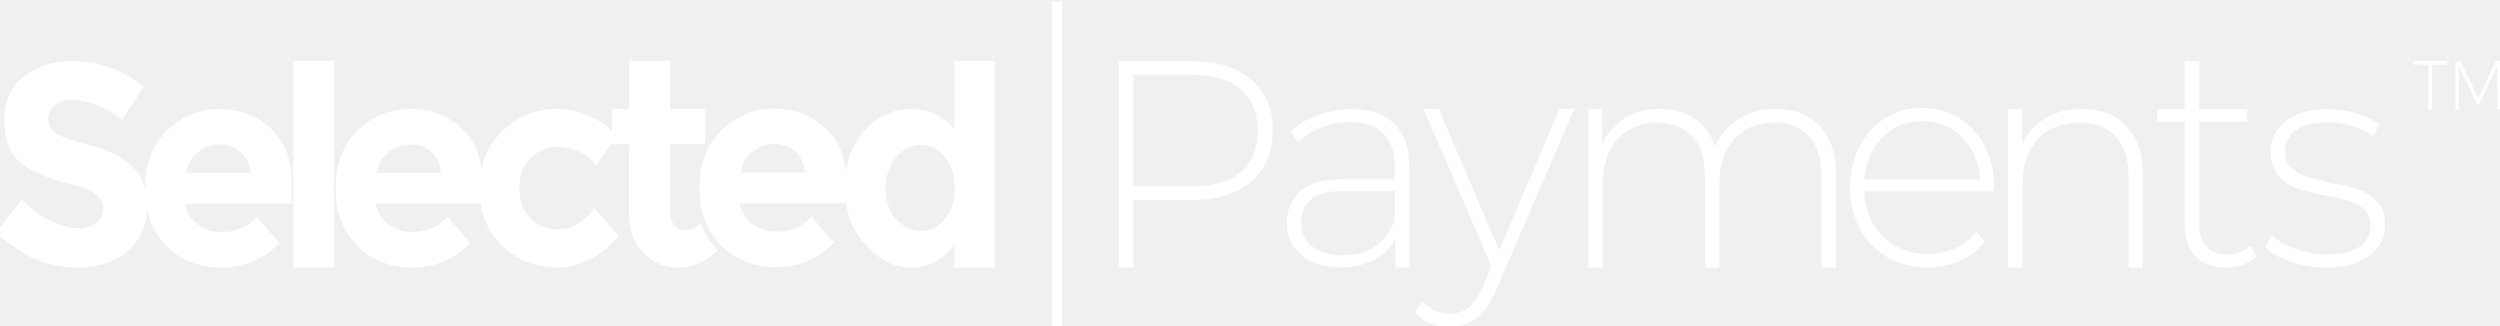
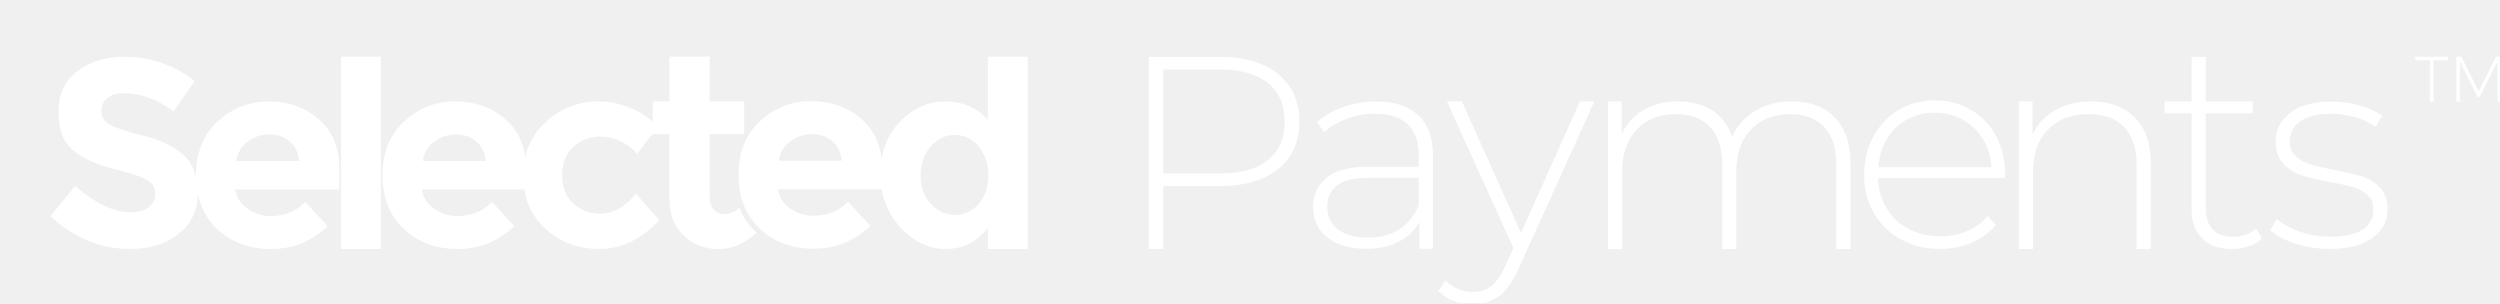
- <svg xmlns="http://www.w3.org/2000/svg" width="215" height="28" fill="#fff">
-   <path d="M207.539 5.24v.329h1.296v3.84h.32V5.57h1.296v-.33h-2.912zm3.623 0v4.163h.313V5.684l1.55 3.27h.186l1.562-3.27.012 3.719h.301V5.24h-.446l-1.513 3.2-1.525-3.2h-.446.006zM91.351.133h-.898v27.975h.898V.133zM23.273 11.024c-1.206-1.096-2.676-1.647-4.4-1.647s-3.225.615-4.497 1.844-1.905 2.883-1.905 4.961l.006.171c-.193-.83-.549-1.521-1.103-2.04-.856-.805-2.062-1.4-3.611-1.806-1.549-.399-2.538-.748-2.966-1.046-.428-.291-.645-.691-.645-1.191s.175-.9.524-1.204.832-.456 1.435-.456c1.513 0 2.972.564 4.388 1.692l1.845-2.801c-.808-.722-1.76-1.274-2.851-1.666s-2.182-.589-3.273-.589c-1.664 0-3.056.444-4.171 1.324S.379 8.711.379 10.34s.44 2.826 1.32 3.586 2.267 1.381 4.171 1.857c1.2.31 2.001.621 2.405.919.404.304.609.71.609 1.229s-.193.925-.573 1.229-.904.456-1.579.456c-1.495 0-3.122-.811-4.883-2.433l-2.17 2.801c2.074 2.015 4.4 3.022 6.986 3.022 1.79 0 3.237-.482 4.334-1.438 1.067-.931 1.61-2.135 1.64-3.612.265 1.267.82 2.338 1.688 3.2 1.248 1.236 2.821 1.857 4.732 1.857s3.569-.703 4.985-2.11l-1.965-2.237c-.796.868-1.808 1.299-3.038 1.299-.766 0-1.447-.228-2.056-.684s-.964-1.046-1.073-1.768h9.156v-1.964c0-1.914-.603-3.422-1.808-4.518l.012-.006zm-7.252 3.853c.09-.754.428-1.35 1.007-1.793.573-.444 1.212-.665 1.905-.665s1.278.215 1.766.64c.482.425.765 1.033.844 1.819h-5.51-.012zm66.053-9.639v5.829c-.965-1.128-2.212-1.692-3.737-1.692s-2.857.627-3.997 1.876c-.868.957-1.404 2.129-1.609 3.504-.139-1.559-.729-2.813-1.772-3.764-1.206-1.096-2.676-1.647-4.4-1.647s-3.225.615-4.497 1.844-1.905 2.883-1.905 4.961.621 3.739 1.869 4.974 2.821 1.857 4.732 1.857 3.569-.703 4.985-2.11l-1.959-2.237c-.796.868-1.808 1.299-3.038 1.299a3.33 3.33 0 0 1-2.055-.684c-.608-.456-.965-1.046-1.073-1.768h9.132c.217 1.362.766 2.541 1.646 3.536 1.169 1.324 2.495 1.99 3.984 1.99s2.719-.646 3.701-1.939v1.939h3.502V5.238H82.08h-.006zM63.707 14.85c.09-.754.428-1.35 1.007-1.793.573-.444 1.212-.665 1.905-.665s1.278.216 1.766.64c.482.425.766 1.033.844 1.819h-5.51-.012zm17.559 3.992c-.567.678-1.26 1.02-2.067 1.02s-1.519-.342-2.128-1.02-.91-1.552-.91-2.617.295-1.958.886-2.674c.591-.722 1.302-1.084 2.128-1.084s1.525.355 2.092 1.071c.567.71.85 1.603.85 2.674s-.283 1.945-.85 2.63z" />
-   <path d="M60.237 19.191c-.392.386-.838.596-1.356.596-.344 0-.639-.146-.886-.431s-.374-.684-.374-1.191v-5.772h3.038V9.37h-3.038V5.638v-.406h-3.526V9.37h-1.471v1.882a6.88 6.88 0 0 0-1.989-1.293c-.928-.393-1.838-.589-2.743-.589-1.808 0-3.37.634-4.684 1.901a6.24 6.24 0 0 0-1.796 3.25c-.181-1.438-.76-2.61-1.742-3.504-1.206-1.096-2.676-1.647-4.4-1.647s-3.225.615-4.497 1.844-1.905 2.883-1.905 4.961.621 3.738 1.869 4.974 2.821 1.857 4.732 1.857 3.569-.703 4.985-2.11l-1.965-2.237c-.796.868-1.808 1.299-3.038 1.299-.766 0-1.447-.228-2.056-.684s-.965-1.046-1.073-1.768h9.012c.223 1.438.838 2.649 1.851 3.624 1.302 1.255 2.893 1.875 4.774 1.875s3.635-.887 5.256-2.655l-2.08-2.452c-.934 1.229-1.983 1.844-3.153 1.844-.886 0-1.664-.31-2.327-.931s-.995-1.495-.995-2.617.332-1.996.995-2.63a3.33 3.33 0 0 1 2.369-.944c.573 0 1.157.139 1.742.418s1.079.672 1.483 1.179l1.32-1.819h1.519v5.944c0 1.438.416 2.579 1.248 3.415s1.851 1.255 3.062 1.255 2.291-.507 3.358-1.502c-.012-.013-.024-.025-.042-.038a6.48 6.48 0 0 1-1.483-2.275l.006-.006zm-27.819-4.315c.096-.754.428-1.35 1.007-1.793.573-.444 1.212-.665 1.905-.665s1.278.215 1.766.64.766 1.033.844 1.819h-5.51-.012zm-3.697-9.638h-3.502v17.767h3.502V5.238zm78.873 1.605c-1.242-1.058-2.954-1.584-5.142-1.584h-6.233v17.742h1.266v-5.804h4.967c2.188 0 3.9-.526 5.142-1.584s1.862-2.515 1.862-4.372-.621-3.339-1.862-4.397zm-.893 7.946c-.976.83-2.393 1.242-4.249 1.242h-4.967V6.425h4.967c1.856 0 3.267.418 4.249 1.255s1.465 2.021 1.465 3.561-.488 2.718-1.465 3.548zm13.204-4.137c-.862-.849-2.092-1.274-3.701-1.274-.995 0-1.947.165-2.857.501s-1.688.798-2.333 1.4l.621.925c.548-.513 1.211-.925 2.001-1.236a6.64 6.64 0 0 1 2.471-.463c1.26 0 2.213.323 2.87.976.651.653.982 1.603.982 2.851v1.077h-4.448c-1.688 0-2.918.348-3.69 1.039s-1.157 1.597-1.157 2.712.416 2.072 1.254 2.775 1.977 1.052 3.418 1.052c1.109 0 2.061-.222 2.857-.653a4.41 4.41 0 0 0 1.814-1.837v2.497h1.194v-8.611c0-1.647-.428-2.896-1.29-3.738l-.006.006zm.048 8.294c-.38.976-.946 1.724-1.7 2.237s-1.669.773-2.742.773c-1.146 0-2.032-.253-2.659-.76s-.946-1.198-.946-2.072.283-1.502.856-1.977c.572-.482 1.495-.722 2.767-.722h4.418v2.522h.006zm15.428-9.569l-6.655 15.435c-.494 1.198-1.073 2.047-1.724 2.554-.651.501-1.428.754-2.32.754-.597 0-1.158-.101-1.676-.311-.525-.209-.965-.513-1.326-.912l.621-.989c.663.71 1.464 1.065 2.411 1.065.627 0 1.169-.184 1.615-.545.446-.367.862-.988 1.242-1.876l.693-1.641-5.835-13.541h1.314l5.19 12.16 5.19-12.16h1.266l-.006.006zm21.135 1.477c.916.982 1.381 2.402 1.381 4.252v7.902h-1.242v-7.8c0-1.521-.356-2.674-1.067-3.472-.711-.792-1.706-1.191-2.978-1.191-1.459 0-2.61.475-3.466 1.426-.85.95-1.278 2.23-1.278 3.834v7.205h-1.242v-7.8c0-1.521-.355-2.674-1.067-3.472-.711-.792-1.706-1.191-2.977-1.191-1.459 0-2.611.475-3.467 1.426s-1.277 2.23-1.277 3.834v7.205h-1.242V9.377h1.193v3.003c.428-.95 1.073-1.686 1.923-2.218.85-.526 1.869-.792 3.044-.792s2.17.279 2.99.83 1.405 1.362 1.748 2.433a5.19 5.19 0 0 1 2.026-2.383c.916-.589 1.989-.881 3.219-.881 1.603 0 2.869.494 3.785 1.476l-.006.006zm14.979 5.234c0-1.312-.271-2.49-.808-3.523-.536-1.039-1.278-1.844-2.212-2.421s-1.989-.868-3.165-.868-2.236.291-3.176.881c-.947.589-1.682 1.407-2.225 2.446-.536 1.046-.807 2.224-.807 3.536s.283 2.515.856 3.548a6.22 6.22 0 0 0 2.369 2.433c1.006.589 2.158.881 3.454.881.994 0 1.916-.19 2.766-.57s1.562-.925 2.122-1.635l-.717-.855c-.482.621-1.079 1.096-1.802 1.413a5.65 5.65 0 0 1-2.345.482c-1.025 0-1.947-.222-2.767-.672a4.97 4.97 0 0 1-1.947-1.907c-.482-.817-.736-1.755-.772-2.813h11.152l.024-.361v.006zm-11.152-.646c.067-.969.32-1.837.76-2.604a4.77 4.77 0 0 1 1.754-1.787c.729-.425 1.549-.634 2.459-.634s1.73.215 2.46.646 1.314 1.027 1.766 1.787c.446.76.693 1.622.747 2.592h-9.934-.012zm22.535-4.588c.947.982 1.417 2.402 1.417 4.252v7.902h-1.242v-7.8c0-1.521-.368-2.674-1.103-3.472-.735-.792-1.766-1.191-3.092-1.191-1.525 0-2.725.475-3.599 1.426s-1.314 2.23-1.314 3.834v7.205h-1.242V9.377h1.194v3.029a5.08 5.08 0 0 1 2.001-2.23c.886-.539 1.935-.805 3.14-.805 1.622 0 2.906.494 3.852 1.476l-.012.006zm11.194 11.19c-.314.311-.706.551-1.182.716a4.46 4.46 0 0 1-1.477.247c-1.127 0-1.995-.323-2.61-.976-.615-.646-.916-1.552-.916-2.712v-8.846H185.5V9.378h2.387V5.253h1.242v4.125h4.123v1.096h-4.123v8.719c0 .881.205 1.552.609 2.009s1.006.684 1.802.684 1.483-.253 2.013-.754l.525.906-.006.006zm2.937.469c-.946-.323-1.682-.735-2.212-1.236l.573-1.026c.53.463 1.211.849 2.049 1.16s1.712.463 2.622.463c1.308 0 2.273-.222 2.894-.665s.928-1.064.928-1.85c0-.564-.169-1.014-.506-1.337s-.76-.564-1.254-.722-1.182-.317-2.062-.488c-1.025-.19-1.856-.393-2.483-.615a3.91 3.91 0 0 1-1.616-1.077c-.446-.494-.669-1.185-.669-2.059 0-1.064.428-1.939 1.278-2.636s2.068-1.039 3.641-1.039a8.62 8.62 0 0 1 2.459.361c.814.241 1.471.558 1.99.95l-.573 1.027c-.531-.393-1.133-.697-1.815-.9a7.26 7.26 0 0 0-2.085-.31c-1.206 0-2.122.234-2.731.697-.615.463-.916 1.071-.916 1.825 0 .602.175 1.065.518 1.4a3.27 3.27 0 0 0 1.278.748c.506.165 1.212.336 2.122.526 1.013.19 1.827.393 2.447.602a3.79 3.79 0 0 1 1.58 1.039c.428.482.645 1.14.645 1.977 0 1.115-.446 2.002-1.339 2.674s-2.151 1.001-3.773 1.001a9.11 9.11 0 0 1-2.978-.488h-.012z" />
+ <svg xmlns="http://www.w3.org/2000/svg" width="231" height="28" fill="none">
+   <g clip-path="url(#A)" fill="#fff">
+     <path d="M223.161 5.24v.329h1.362v3.84h.336V5.57h1.362v-.33h-3.06zm3.808 0v4.163h.329V5.684l1.629 3.27h.196l1.641-3.27.013 3.719h.317V5.24h-.469l-1.591 3.2-1.603-3.2h-.469.007zM29.464 11.023c-1.267-1.096-2.813-1.647-4.626-1.647s-3.39.615-4.727 1.844-2.002 2.883-2.002 4.961l.006.171c-.203-.83-.577-1.521-1.16-2.04-.9-.805-2.167-1.4-3.795-1.806-1.628-.399-2.668-.748-3.117-1.045-.45-.292-.678-.691-.678-1.191s.184-.9.551-1.204.874-.456 1.508-.456c1.59 0 3.124.564 4.613 1.692l1.94-2.802c-.849-.722-1.85-1.274-2.997-1.666a10.56 10.56 0 0 0-3.441-.589c-1.749 0-3.213.444-4.385 1.324s-1.755 2.142-1.755 3.77.463 2.826 1.388 3.586 2.382 1.381 4.385 1.856c1.261.31 2.104.621 2.528.919a1.43 1.43 0 0 1 .64 1.229 1.46 1.46 0 0 1-.602 1.229c-.399.304-.95.456-1.66.456-1.572 0-3.282-.811-5.133-2.433l-2.281 2.801c2.18 2.015 4.626 3.022 7.344 3.022 1.882 0 3.403-.482 4.556-1.438 1.121-.931 1.692-2.135 1.723-3.612.279 1.267.862 2.338 1.774 3.2 1.312 1.235 2.965 1.856 4.974 1.856s3.751-.703 5.24-2.11l-2.066-2.237c-.836.868-1.901 1.299-3.193 1.299-.805 0-1.521-.228-2.161-.684s-1.014-1.046-1.128-1.768h9.625v-1.964c0-1.914-.634-3.422-1.901-4.518l.013-.006zm-7.623 3.853a2.52 2.52 0 0 1 1.058-1.793c.602-.444 1.274-.665 2.002-.665s1.343.215 1.857.64c.507.425.805 1.033.887 1.819h-5.791-.013zm69.435-9.638v5.829c-1.014-1.128-2.325-1.692-3.928-1.692s-3.003.627-4.201 1.876c-.912.957-1.476 2.129-1.692 3.504-.146-1.559-.767-2.813-1.863-3.764-1.267-1.096-2.813-1.647-4.626-1.647s-3.39.615-4.727 1.844-2.002 2.883-2.002 4.961.653 3.739 1.964 4.974 2.965 1.857 4.974 1.857 3.751-.703 5.24-2.11l-2.059-2.237c-.836.868-1.901 1.299-3.193 1.299-.805 0-1.521-.228-2.161-.684s-1.014-1.046-1.128-1.768h9.6c.228 1.362.805 2.541 1.73 3.536 1.229 1.324 2.623 1.99 4.188 1.99s2.858-.646 3.891-1.939v1.939h3.681V5.238h-3.681-.006zM71.969 14.85a2.52 2.52 0 0 1 1.058-1.793c.602-.444 1.274-.665 2.002-.665s1.343.216 1.857.64c.507.425.805 1.033.887 1.819h-5.791-.013zm18.458 3.992c-.596.678-1.324 1.02-2.173 1.02s-1.597-.342-2.237-1.02-.957-1.552-.957-2.617.31-1.958.931-2.674c.621-.722 1.369-1.084 2.237-1.084s1.603.355 2.199 1.071c.596.71.893 1.603.893 2.674s-.298 1.945-.893 2.63z" />
+     <path d="M68.319 19.191c-.412.386-.881.596-1.426.596a1.22 1.22 0 0 1-.931-.431c-.26-.285-.393-.684-.393-1.191v-5.772h3.194V9.37H65.57V5.638v-.406h-3.707V9.37h-1.546v1.882a7.26 7.26 0 0 0-2.091-1.293c-.976-.393-1.933-.589-2.883-.589-1.901 0-3.542.634-4.923 1.901a6.16 6.16 0 0 0-1.888 3.25c-.19-1.438-.798-2.61-1.831-3.504-1.267-1.096-2.813-1.647-4.626-1.647s-3.39.615-4.727 1.844-2.002 2.883-2.002 4.961.653 3.738 1.964 4.974 2.965 1.857 4.974 1.857 3.751-.703 5.24-2.11l-2.066-2.237c-.836.868-1.901 1.299-3.194 1.299-.805 0-1.521-.228-2.161-.684s-1.014-1.046-1.128-1.768h9.473a6.11 6.11 0 0 0 1.945 3.624c1.369 1.255 3.041 1.875 5.018 1.875s3.821-.887 5.525-2.655l-2.186-2.452c-.982 1.229-2.085 1.844-3.314 1.844-.931 0-1.749-.31-2.446-.931s-1.046-1.495-1.046-2.617.349-1.996 1.046-2.63a3.6 3.6 0 0 1 2.49-.944c.602 0 1.217.139 1.831.418a4.35 4.35 0 0 1 1.559 1.179l1.388-1.819h1.597v5.944c0 1.438.437 2.579 1.312 3.415s1.945 1.255 3.219 1.255 2.408-.507 3.529-1.502c-.013-.013-.025-.025-.044-.038a6.46 6.46 0 0 1-1.559-2.275l.006-.006zm-29.242-4.315a2.54 2.54 0 0 1 1.058-1.793c.602-.444 1.274-.665 2.002-.665s1.343.215 1.857.64.805 1.033.887 1.819H39.09h-.013zm-3.884-9.638h-3.681v17.767h3.681V5.238zm82.911 1.604c-1.305-1.058-3.105-1.584-5.405-1.584h-6.552V23h1.331v-5.804h5.221c2.3 0 4.1-.526 5.405-1.584s1.958-2.515 1.958-4.372-.653-3.339-1.958-4.397zm-.938 7.946c-1.026.83-2.516 1.242-4.467 1.242h-5.221V6.424h5.221c1.951 0 3.434.418 4.467 1.255 1.027.836 1.54 2.021 1.54 3.561s-.513 2.718-1.54 3.548zm13.877-4.137c-.906-.849-2.199-1.274-3.891-1.274a9 9 0 0 0-3.003.501c-.957.336-1.774.798-2.452 1.4l.652.925c.577-.513 1.274-.925 2.104-1.236.824-.31 1.692-.463 2.598-.463 1.324 0 2.325.323 3.016.976.684.653 1.033 1.603 1.033 2.851v1.077h-4.676c-1.775 0-3.067.348-3.878 1.039s-1.217 1.597-1.217 2.712.437 2.072 1.318 2.775 2.078 1.052 3.593 1.052c1.166 0 2.167-.222 3.003-.653a4.52 4.52 0 0 0 1.907-1.838v2.497h1.255v-8.611c0-1.647-.45-2.896-1.356-3.738l-.006.006zm.05 8.294c-.399.976-.994 1.723-1.786 2.237s-1.756.773-2.883.773c-1.204 0-2.136-.253-2.795-.76s-.995-1.198-.995-2.072.298-1.502.9-1.977c.602-.482 1.572-.722 2.909-.722h4.644v2.522h.006zm16.221-9.568l-6.995 15.435c-.519 1.198-1.128 2.047-1.812 2.554-.684.501-1.502.754-2.44.754a4.88 4.88 0 0 1-1.761-.311c-.551-.209-1.014-.513-1.394-.912l.653-.989c.697.71 1.539 1.065 2.534 1.065.659 0 1.229-.184 1.698-.545.469-.367.906-.988 1.306-1.876l.728-1.641-6.133-13.541h1.381l5.456 12.16 5.455-12.16h1.331l-.007.006zm22.216 1.477c.963.982 1.451 2.402 1.451 4.252v7.902h-1.305v-7.8c0-1.521-.374-2.674-1.122-3.472-.748-.792-1.793-1.191-3.13-1.191-1.534 0-2.744.475-3.644 1.426-.893.95-1.343 2.23-1.343 3.834v7.205h-1.305v-7.8c0-1.521-.374-2.674-1.122-3.472-.747-.792-1.793-1.191-3.13-1.191-1.533 0-2.744.475-3.643 1.426s-1.344 2.23-1.344 3.834v7.205h-1.305V9.377h1.255v3.003a5.04 5.04 0 0 1 2.021-2.218c.893-.526 1.964-.792 3.2-.792s2.281.279 3.143.83 1.476 1.362 1.837 2.433c.45-1.001 1.16-1.793 2.129-2.383.963-.589 2.091-.881 3.384-.881 1.685 0 3.016.494 3.979 1.476l-.006.006zm15.746 5.233c0-1.312-.285-2.49-.849-3.523a6.16 6.16 0 0 0-2.326-2.421c-.982-.577-2.091-.868-3.326-.868s-2.351.291-3.34.881-1.767 1.407-2.338 2.446c-.564 1.046-.849 2.224-.849 3.536s.298 2.515.9 3.548c.602 1.039 1.432 1.85 2.49 2.433 1.058.589 2.269.881 3.631.881 1.045 0 2.015-.19 2.908-.57s1.641-.925 2.231-1.635l-.754-.855a4.79 4.79 0 0 1-1.895 1.413c-.754.323-1.578.482-2.465.482-1.077 0-2.046-.222-2.908-.672a5.12 5.12 0 0 1-2.047-1.907c-.507-.817-.773-1.755-.811-2.813h11.722l.026-.361v.006zm-11.723-.646c.07-.969.336-1.838.799-2.604a4.9 4.9 0 0 1 1.844-1.787c.767-.425 1.628-.634 2.585-.634s1.818.215 2.585.646a5.11 5.11 0 0 1 1.857 1.787c.469.76.728 1.622.785 2.592h-10.442-.013zm23.692-4.587c.995.982 1.489 2.402 1.489 4.252v7.902h-1.305v-7.8c0-1.521-.386-2.674-1.159-3.472-.773-.792-1.857-1.191-3.251-1.191-1.603 0-2.864.475-3.783 1.426s-1.381 2.23-1.381 3.834v7.205h-1.305V9.377h1.254v3.029c.469-.95 1.172-1.692 2.104-2.23s2.034-.805 3.301-.805c1.705 0 3.054.494 4.049 1.476l-.013.006zm11.76 11.189c-.329.311-.741.551-1.241.716s-1.014.247-1.553.247c-1.185 0-2.097-.323-2.744-.976-.646-.646-.963-1.552-.963-2.712v-8.846h-2.509V9.377h2.509V5.252h1.306v4.125h4.334v1.096h-4.334v8.719c0 .881.215 1.552.64 2.009s1.058.684 1.894.684 1.559-.253 2.117-.754l.551.906-.007.006zm3.086.469c-.995-.323-1.768-.735-2.325-1.236l.601-1.026c.558.462 1.274.849 2.155 1.159s1.799.463 2.756.463c1.375 0 2.389-.222 3.042-.665a2.11 2.11 0 0 0 .975-1.85c0-.564-.177-1.014-.532-1.337s-.798-.564-1.318-.722-1.242-.317-2.167-.488c-1.077-.19-1.951-.393-2.61-.615a4.13 4.13 0 0 1-1.699-1.077c-.469-.494-.703-1.185-.703-2.059 0-1.065.45-1.939 1.343-2.636s2.174-1.039 3.828-1.039a9.5 9.5 0 0 1 2.585.361c.855.241 1.546.558 2.091.95l-.602 1.027c-.558-.393-1.191-.697-1.907-.9s-1.445-.31-2.193-.31c-1.267 0-2.23.234-2.87.697-.646.462-.963 1.071-.963 1.825 0 .602.183 1.064.545 1.4a3.47 3.47 0 0 0 1.343.748c.532.165 1.274.336 2.23.526 1.065.19 1.92.393 2.573.602.653.215 1.204.564 1.66 1.039.45.482.678 1.141.678 1.977 0 1.115-.469 2.002-1.407 2.674s-2.262 1-3.966 1a10.02 10.02 0 0 1-3.13-.488h-.013z" />
+   </g>
+   <defs>
+     <clipPath id="A">
+       <path fill="#fff" d="M0 0h231v28H0z" />
+     </clipPath>
+   </defs>
</svg>
